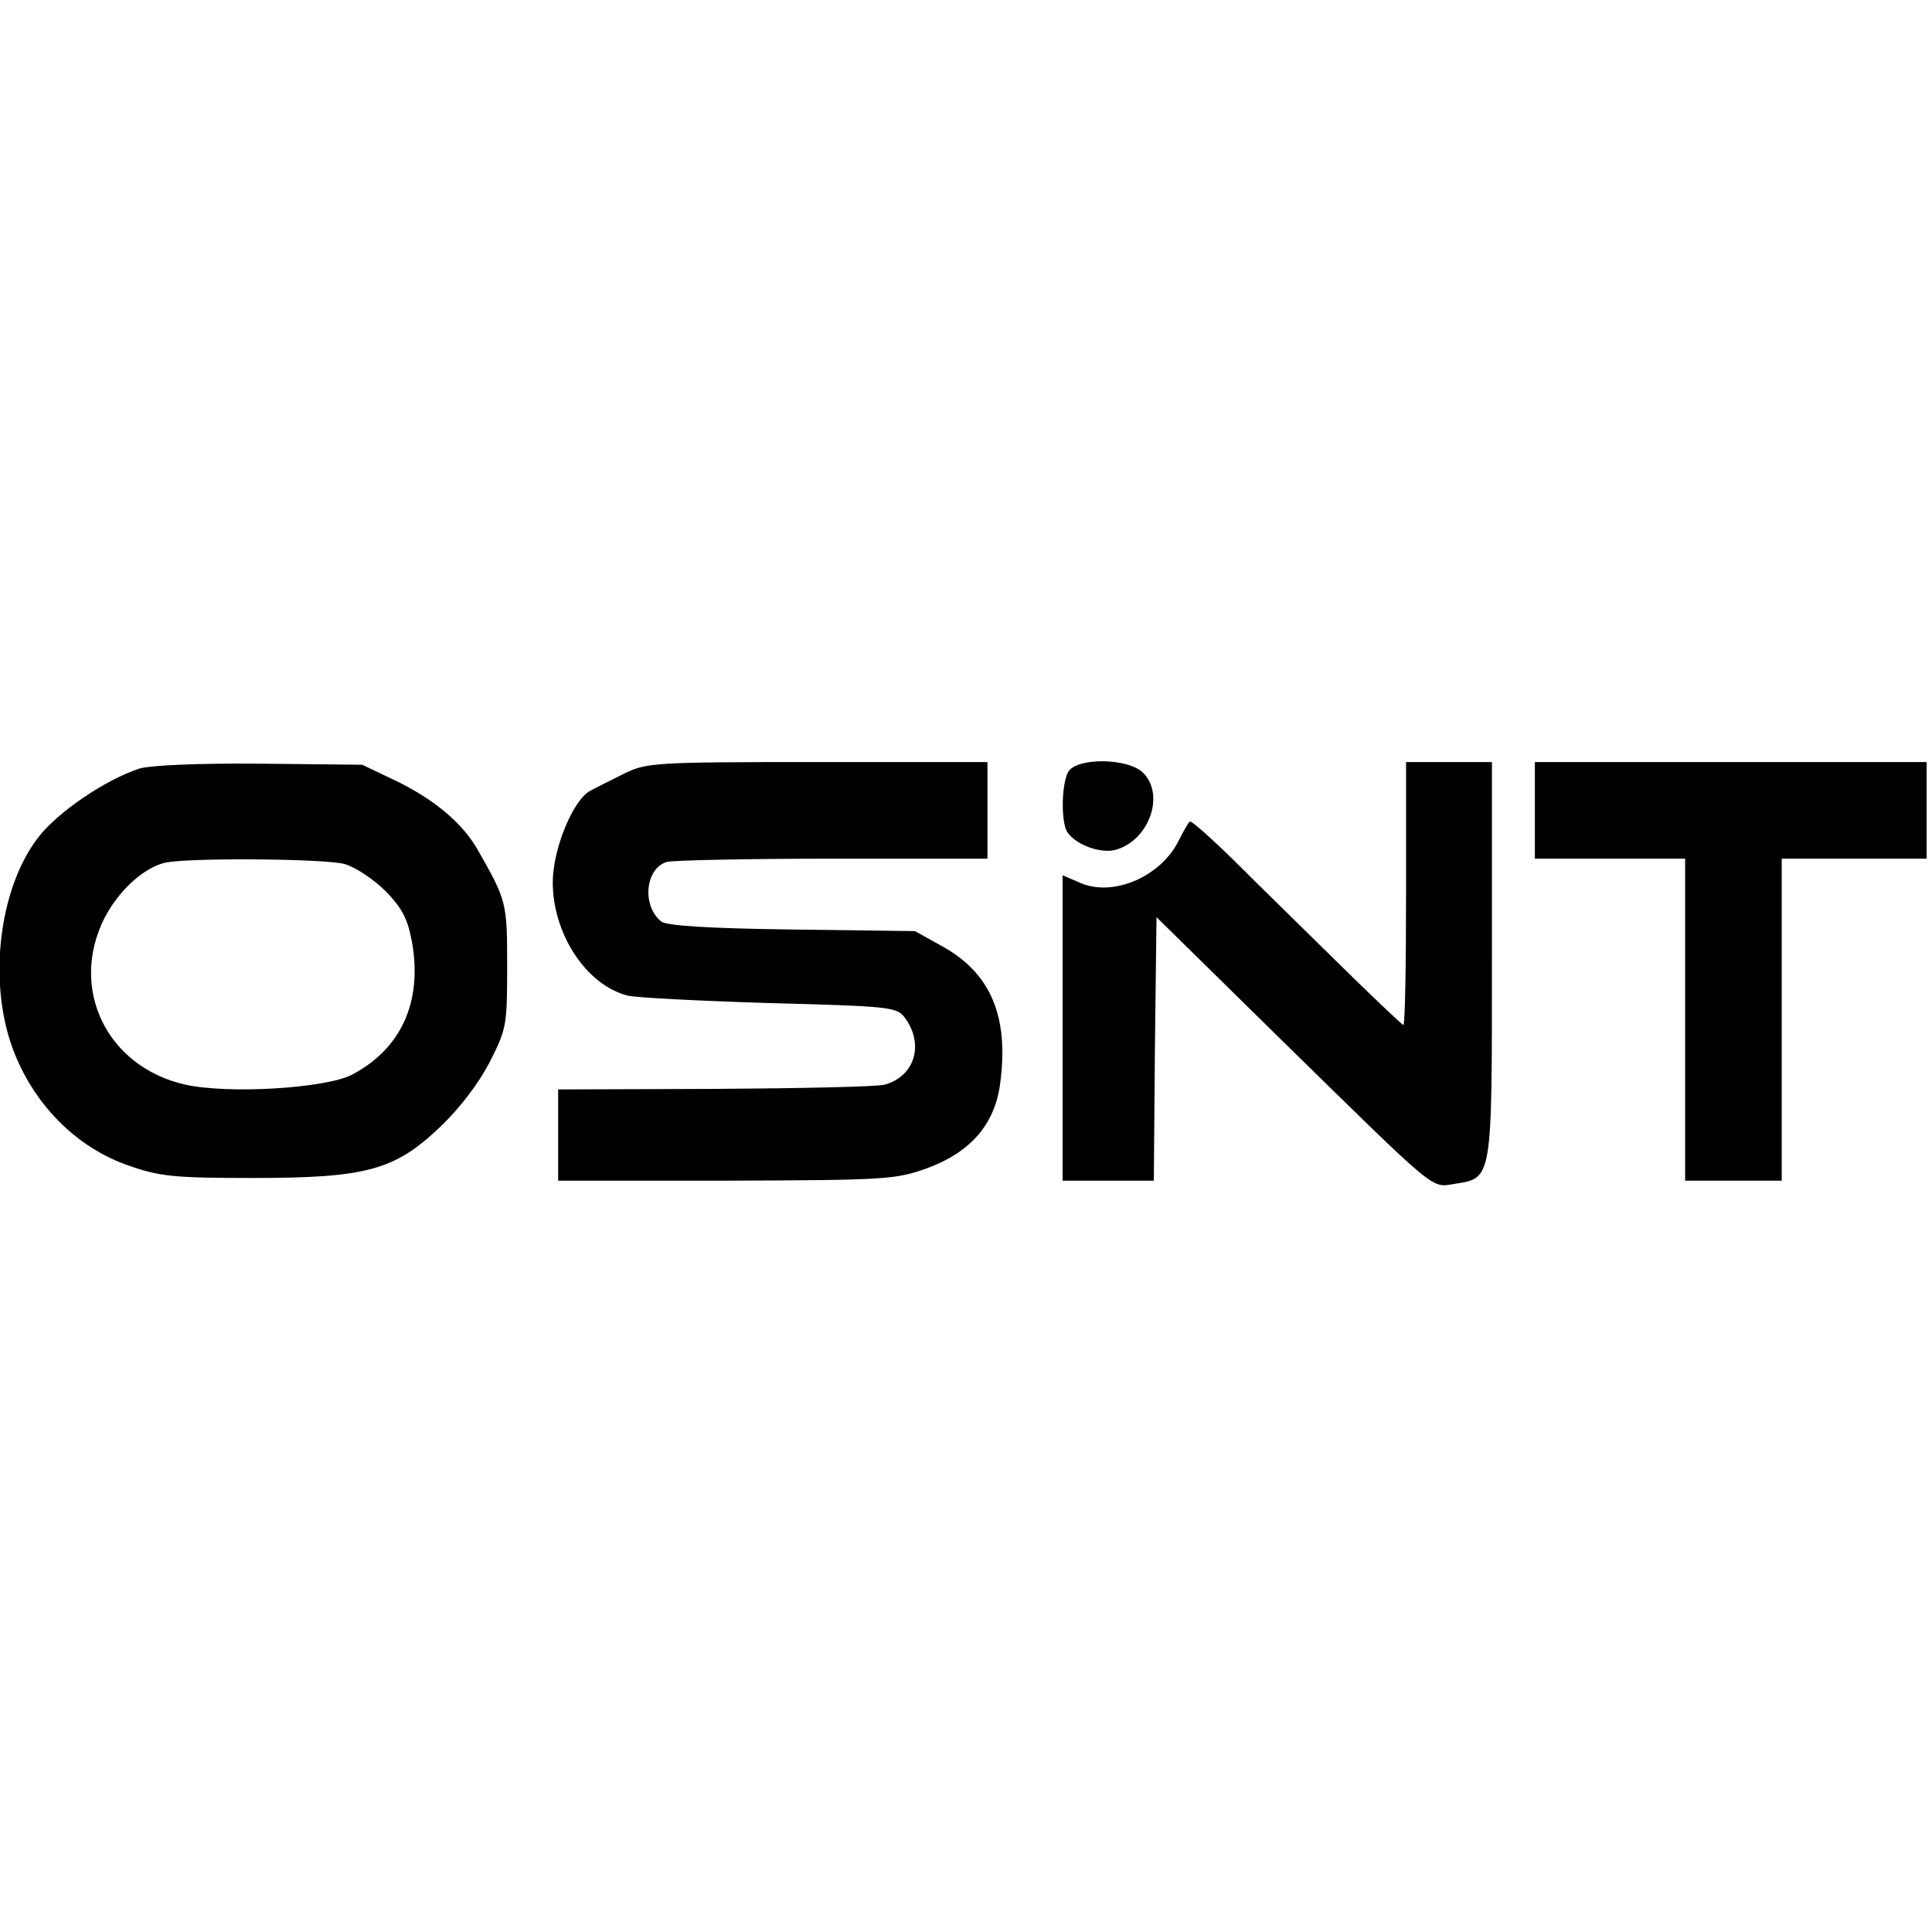
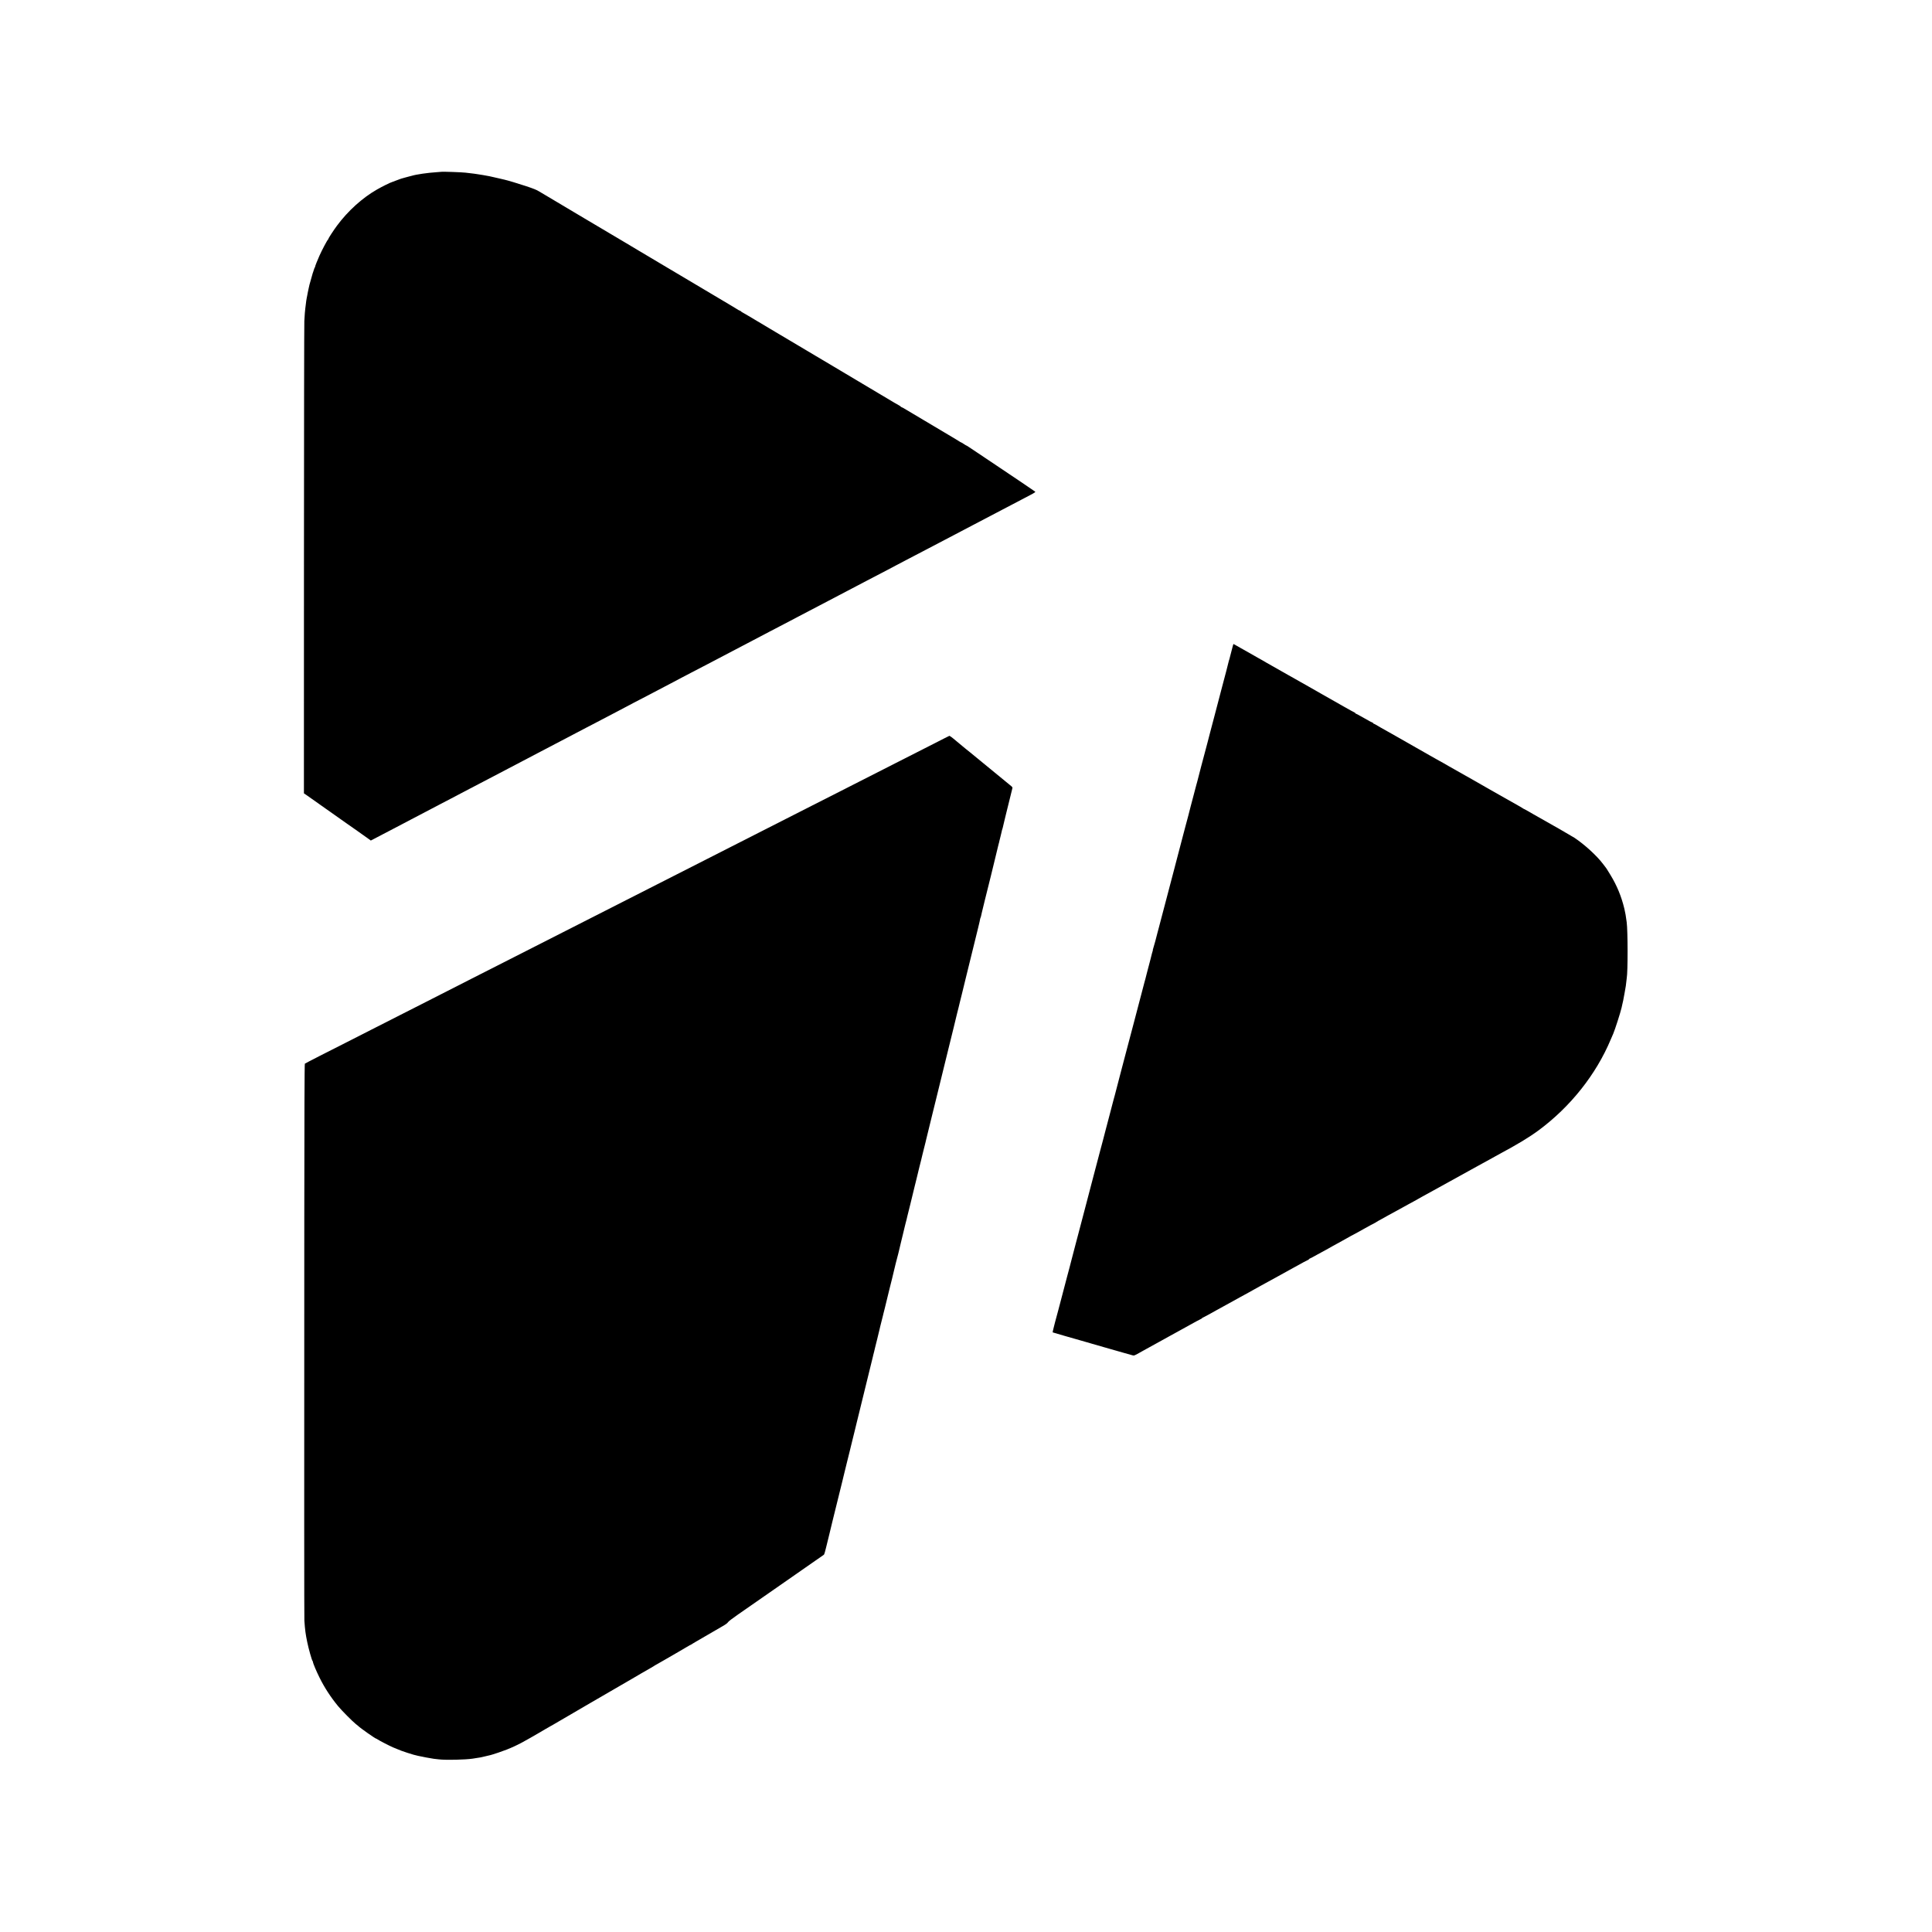
- <svg xmlns="http://www.w3.org/2000/svg" version="1.0" width="360pt" height="360pt" viewBox="0 0 360 360" preserveAspectRatio="xMidYMid meet">
-   <g transform="translate(0,360) scale(0.1,-0.1)" fill="#000000" stroke="none">
-     <path d="M260 2168 c-64 -21 -154 -82 -190 -130 -72 -95 -92 -266 -47 -390 38 -104 118 -186 217 -220 57 -20 84 -23 230 -23 212 0 265 14 350 95 36 34 71 80 92 120 32 63 33 69 33 180 0 118 -1 122 -54 215 -28 50 -79 93 -149 128 l-67 32 -190 2 c-118 1 -203 -3 -225 -9z m382 -178 c21 -6 55 -29 77 -51 31 -32 41 -52 49 -96 19 -111 -21 -198 -113 -246 -50 -25 -229 -36 -310 -18 -146 33 -217 179 -150 311 27 52 75 95 115 103 50 9 296 7 332 -3z" />
-     <path d="M1160 2157 c-24 -12 -52 -26 -61 -31 -32 -18 -69 -109 -69 -170 0 -96 62 -191 139 -211 14 -4 133 -10 263 -14 221 -6 238 -7 253 -26 38 -50 20 -110 -36 -126 -13 -4 -156 -7 -316 -8 l-293 -1 0 -85 0 -85 313 0 c297 1 315 2 374 23 82 30 128 83 137 161 16 123 -19 203 -107 252 l-52 29 -230 3 c-153 2 -234 7 -243 15 -37 30 -29 100 11 111 12 3 151 6 310 6 l287 0 0 90 0 90 -317 0 c-309 0 -319 -1 -363 -23z" />
-     <path d="M1990 2161 c-11 -22 -13 -80 -4 -106 10 -25 60 -46 91 -39 63 16 95 102 53 144 -28 28 -125 29 -140 1z" />
-     <path d="M2620 1935 c0 -135 -2 -245 -5 -245 -2 0 -57 52 -122 116 -65 64 -153 150 -195 192 -43 42 -79 74 -81 71 -3 -2 -12 -18 -21 -36 -33 -66 -120 -104 -181 -79 l-35 15 0 -285 0 -284 85 0 85 0 2 245 3 246 235 -231 c291 -285 276 -273 320 -266 71 11 70 5 70 417 l0 369 -80 0 -80 0 0 -245z" />
-     <path d="M2860 2090 l0 -90 140 0 140 0 0 -300 0 -300 90 0 90 0 0 300 0 300 135 0 135 0 0 90 0 90 -365 0 -365 0 0 -90z" />
+ <svg xmlns="http://www.w3.org/2000/svg" version="1.0" width="4167pt" height="4167pt" viewBox="0 0 4167 4167" preserveAspectRatio="xMidYMid meet">
+   <g transform="translate(0,4167) scale(0.1,-0.1)" fill="#000000" stroke="none">
+     <path d="M9517 37964 c-1 -1 -47 -4 -102 -8 -189 -12 -438 -48 -532 -77 -17 -6 -42 -12 -55 -14 -13 -3 -54 -14 -93 -25 -38 -11 -77 -22 -85 -24 -9 -2 -54 -19 -100 -37 -47 -18 -87 -34 -90 -34 -36 -9 -217 -98 -330 -163 -315 -180 -628 -463 -863 -781 -66 -88 -187 -274 -186 -285 0 -5 -3 -12 -8 -15 -15 -10 -132 -230 -183 -346 -45 -100 -98 -235 -93 -235 3 0 1 -6 -4 -12 -6 -7 -16 -31 -22 -53 -7 -22 -15 -47 -18 -55 -3 -8 -7 -19 -9 -25 -25 -87 -67 -234 -69 -245 -2 -8 -10 -44 -18 -80 -8 -36 -18 -81 -21 -100 -3 -19 -8 -46 -11 -60 -2 -14 -7 -36 -10 -50 -7 -36 -13 -77 -20 -140 -3 -30 -8 -66 -10 -80 -6 -35 -14 -144 -21 -275 -4 -60 -7 -2377 -8 -5148 l-1 -5038 83 -57 c45 -31 120 -84 166 -117 46 -33 92 -66 103 -73 120 -84 493 -347 510 -360 13 -9 52 -37 88 -62 36 -25 127 -89 203 -142 188 -133 197 -139 246 -175 l44 -32 54 28 c29 15 116 61 193 101 77 40 187 97 245 128 58 30 152 79 210 110 58 30 137 71 175 92 65 35 126 66 437 229 65 33 155 81 200 105 46 24 142 74 213 111 129 67 231 121 407 214 51 26 147 77 213 111 185 97 333 174 415 217 41 22 131 69 200 105 69 36 217 114 330 173 113 59 257 134 320 168 115 60 221 115 380 199 47 25 153 80 235 123 83 43 173 90 200 105 28 15 122 65 210 110 88 45 196 102 240 125 111 59 244 128 420 220 83 43 168 88 190 100 22 13 105 56 185 98 80 41 186 96 235 122 96 50 248 130 435 228 63 33 147 76 185 97 39 20 122 64 185 98 63 33 158 82 210 110 52 27 158 82 235 122 77 40 176 92 220 115 91 48 234 123 410 215 66 34 167 87 225 118 104 54 183 96 395 207 61 32 146 77 190 100 44 23 148 77 230 120 83 43 182 95 220 115 39 21 124 66 190 100 66 34 161 84 210 110 50 26 149 78 220 115 72 37 166 87 210 110 44 23 134 70 200 105 66 34 161 84 210 110 50 26 140 73 200 105 61 32 151 79 200 105 84 44 145 76 443 231 64 34 149 78 187 99 39 20 129 68 200 105 72 37 177 93 235 123 58 30 150 78 205 107 130 68 361 189 630 330 72 37 162 84 200 105 39 20 129 68 200 105 212 110 503 263 620 325 39 20 133 70 210 110 77 40 172 89 210 110 39 21 125 66 192 101 94 49 120 66 110 75 -6 6 -136 94 -287 196 -151 102 -401 269 -555 373 -154 103 -341 229 -415 278 -74 49 -154 103 -177 118 -23 16 -44 29 -48 29 -4 0 -30 16 -59 35 -29 19 -56 35 -60 35 -4 0 -19 9 -34 19 -15 10 -121 75 -237 143 -565 335 -818 486 -906 539 -53 33 -101 59 -107 59 -7 0 -12 4 -12 8 0 4 -19 18 -42 30 -24 13 -68 37 -98 56 -146 87 -506 302 -690 411 -113 67 -324 193 -470 280 -146 87 -321 191 -390 232 -69 41 -132 78 -140 83 -74 45 -160 96 -185 110 -16 9 -100 59 -185 110 -85 51 -168 100 -185 110 -16 10 -160 95 -320 190 -159 95 -359 214 -443 264 -84 50 -169 101 -190 113 -20 13 -51 30 -69 39 -18 9 -37 22 -44 30 -6 8 -17 14 -23 14 -6 0 -34 15 -61 33 -28 17 -84 52 -125 76 -104 61 -732 434 -915 544 -82 49 -163 98 -180 107 -16 10 -149 88 -295 175 -420 250 -530 315 -612 364 -43 25 -179 107 -303 181 -125 74 -246 146 -270 160 -24 14 -115 68 -202 120 -87 52 -259 154 -383 227 -124 74 -232 138 -240 143 -8 5 -31 19 -50 30 -19 11 -50 29 -68 40 -37 22 -296 177 -482 287 -69 41 -132 78 -140 83 -56 35 -113 58 -283 115 -159 53 -405 127 -467 140 -8 2 -62 15 -120 28 -139 34 -284 64 -340 71 -25 3 -56 8 -70 11 -14 3 -45 8 -70 11 -25 3 -53 8 -62 9 -9 2 -48 7 -85 10 -37 4 -79 8 -93 11 -58 9 -514 25 -523 18z" />
+     <path d="M26591 27743 c-5 -21 -24 -92 -41 -158 -18 -66 -34 -127 -35 -135 -2 -8 -4 -15 -5 -15 -1 0 -3 -7 -5 -15 -8 -40 -85 -336 -165 -635 -26 -98 -113 -427 -148 -565 -17 -63 -56 -212 -87 -330 -31 -118 -59 -224 -61 -235 -2 -11 -15 -60 -29 -110 -45 -166 -174 -654 -190 -724 -2 -9 -12 -43 -21 -76 -9 -33 -18 -67 -20 -75 -1 -8 -19 -73 -38 -145 -19 -71 -49 -184 -66 -250 -28 -104 -37 -140 -55 -215 -2 -8 -27 -100 -55 -205 -28 -104 -53 -197 -54 -205 -5 -17 -100 -383 -152 -580 -20 -74 -37 -142 -39 -150 -2 -8 -27 -100 -54 -205 -28 -104 -74 -278 -101 -385 -28 -107 -81 -305 -116 -440 -36 -135 -67 -253 -69 -263 -2 -10 -7 -27 -10 -37 -3 -10 -8 -27 -10 -37 -9 -45 -84 -321 -94 -345 -6 -16 -8 -28 -6 -28 2 0 0 -11 -5 -25 -5 -14 -12 -36 -14 -48 -2 -12 -20 -85 -41 -162 -20 -77 -50 -192 -67 -255 -16 -63 -32 -122 -33 -130 -2 -8 -14 -51 -26 -95 -22 -81 -43 -164 -139 -530 -29 -110 -65 -247 -80 -305 -16 -58 -78 -296 -140 -530 -61 -234 -123 -468 -137 -520 -21 -81 -127 -485 -138 -530 -3 -8 -14 -51 -26 -95 -11 -44 -23 -87 -25 -95 -4 -19 -12 -47 -64 -245 -23 -88 -44 -167 -46 -175 -2 -8 -15 -58 -29 -110 -14 -52 -27 -104 -30 -115 -2 -11 -18 -72 -35 -135 -17 -63 -49 -185 -72 -270 -22 -85 -56 -213 -75 -285 -19 -71 -45 -170 -58 -220 -27 -107 -61 -234 -161 -615 -74 -280 -86 -325 -159 -605 -20 -77 -49 -188 -65 -246 -16 -58 -31 -117 -34 -130 -3 -13 -26 -103 -52 -199 -25 -96 -48 -182 -49 -190 -2 -8 -24 -91 -49 -183 -25 -93 -48 -178 -50 -190 -5 -21 -55 -213 -112 -427 -14 -52 -27 -102 -29 -110 -2 -8 -18 -67 -35 -130 -17 -63 -33 -122 -35 -130 -2 -8 -15 -60 -29 -115 -14 -55 -24 -101 -22 -102 2 -2 485 -142 581 -168 28 -7 95 -27 150 -43 55 -16 109 -32 120 -35 11 -3 124 -35 250 -72 127 -37 253 -73 280 -80 28 -7 106 -30 175 -50 69 -20 142 -41 164 -46 40 -10 32 -14 206 84 19 11 60 33 90 50 85 45 340 186 390 215 25 14 64 36 88 49 47 25 77 41 287 158 77 43 163 90 190 105 28 15 84 46 125 69 41 23 87 47 103 54 15 6 27 15 27 19 0 4 4 8 9 8 5 0 60 29 122 63 63 35 146 81 184 102 39 21 156 85 260 143 105 58 210 116 235 130 25 13 74 40 110 60 36 19 79 43 95 52 17 10 53 30 80 45 28 15 91 50 140 78 50 27 113 62 140 77 122 67 166 91 250 137 88 49 122 68 255 141 36 19 81 44 100 55 142 80 304 167 311 167 5 0 9 4 9 9 0 5 9 12 20 16 11 3 88 44 171 91 83 46 153 84 155 84 2 0 29 15 61 34 32 18 78 44 103 58 25 14 117 64 205 113 88 48 176 97 195 109 19 11 37 21 40 21 3 0 46 23 95 51 50 28 115 65 145 81 30 17 93 51 139 77 46 25 86 46 88 46 3 0 17 8 31 18 15 11 68 41 117 67 50 27 104 57 120 67 17 10 37 21 45 25 8 4 71 38 140 76 69 38 150 83 180 99 30 17 78 43 105 58 28 15 82 44 120 65 39 21 75 41 80 45 6 4 41 24 78 44 37 20 82 45 100 55 28 16 342 189 497 274 88 48 137 75 275 152 72 40 156 86 188 104 126 69 175 96 247 136 41 23 111 61 155 85 44 24 94 51 110 61 17 10 55 31 85 47 417 224 660 371 870 526 685 509 1235 1202 1551 1956 22 52 46 109 54 125 36 82 158 462 181 565 2 11 6 28 8 38 23 94 27 115 57 282 28 156 27 152 35 228 3 37 8 75 10 85 25 134 24 1018 -1 1207 -19 141 -28 196 -50 289 -64 267 -160 500 -301 731 -36 58 -70 114 -77 125 -6 11 -14 22 -17 25 -3 3 -32 41 -65 85 -131 176 -404 425 -620 567 -57 37 -523 305 -695 400 -23 13 -49 28 -58 33 -10 6 -65 37 -122 69 -58 33 -126 72 -153 88 -26 15 -50 28 -53 28 -3 0 -18 8 -32 18 -15 11 -52 32 -82 49 -30 16 -172 96 -315 178 -143 81 -280 159 -305 173 -25 13 -70 39 -100 57 -30 18 -145 84 -255 146 -175 98 -392 221 -520 294 -22 13 -80 46 -128 74 -49 28 -90 51 -92 51 -2 0 -36 19 -77 43 -40 24 -80 46 -88 50 -8 4 -31 17 -50 28 -28 17 -473 270 -593 338 -18 10 -117 67 -222 126 -104 59 -215 122 -245 138 -30 17 -72 41 -92 54 -21 13 -42 23 -48 23 -5 0 -10 5 -10 10 0 6 -5 10 -10 10 -6 0 -89 45 -185 100 -96 55 -179 100 -185 100 -5 0 -10 5 -10 10 0 6 -4 10 -9 10 -5 0 -114 60 -242 133 -129 73 -344 196 -479 272 -135 76 -262 148 -282 161 -21 13 -40 24 -42 24 -3 0 -55 29 -116 65 -61 36 -112 65 -114 65 -1 0 -74 41 -162 91 -165 95 -180 104 -354 201 -58 32 -112 62 -120 68 -28 18 -125 73 -180 103 -30 17 -124 70 -209 119 -84 48 -155 88 -156 88 -2 0 -38 20 -79 45 -42 25 -79 45 -81 45 -2 0 -9 -17 -14 -37z" />
+     <path d="M20365 25744 c-60 -31 -249 -127 -420 -214 -170 -86 -449 -228 -620 -315 -338 -172 -750 -381 -1195 -608 -157 -79 -429 -218 -605 -307 -176 -89 -437 -222 -580 -295 -143 -73 -408 -208 -590 -300 -181 -92 -451 -229 -600 -305 -148 -76 -405 -206 -570 -290 -165 -84 -430 -219 -590 -300 -159 -81 -429 -218 -600 -305 -170 -87 -436 -222 -590 -300 -463 -236 -797 -405 -1255 -638 -603 -307 -815 -414 -1072 -545 -767 -391 -896 -457 -923 -469 -16 -8 -37 -18 -45 -23 -15 -8 -188 -96 -805 -410 -176 -89 -475 -241 -665 -338 -190 -97 -470 -239 -622 -316 -153 -78 -396 -201 -540 -275 -145 -73 -405 -205 -578 -293 -173 -88 -319 -165 -325 -170 -7 -6 -11 -1133 -12 -3336 -3 -6085 -2 -8616 2 -8677 14 -201 25 -286 62 -465 28 -138 99 -390 114 -404 5 -6 9 -16 9 -23 0 -25 73 -198 140 -333 109 -220 241 -423 403 -620 77 -93 306 -324 376 -380 24 -19 49 -40 55 -45 55 -53 372 -275 391 -275 4 0 19 -9 34 -19 32 -23 254 -137 326 -168 28 -12 75 -31 105 -43 30 -12 66 -26 80 -32 37 -15 220 -74 255 -83 38 -9 51 -12 100 -25 51 -13 288 -58 340 -64 22 -3 69 -8 105 -12 153 -19 576 -9 735 15 33 6 78 13 100 16 22 4 51 8 65 10 14 2 63 13 110 25 47 11 96 23 110 26 14 3 92 27 174 55 242 81 423 164 686 317 80 47 163 95 185 107 22 13 85 49 140 82 55 32 107 62 115 66 8 4 31 17 50 28 62 37 684 400 735 429 23 13 456 264 696 404 20 12 85 49 145 84 60 35 116 67 124 72 19 13 350 204 410 238 25 14 57 33 72 43 14 11 28 19 31 19 2 0 94 52 203 116 226 132 253 148 309 179 22 13 86 50 143 84 57 34 106 61 109 61 3 0 17 8 31 19 15 10 47 29 72 43 25 14 140 80 255 148 116 67 258 150 317 184 69 39 111 70 118 86 7 15 92 81 218 168 232 160 576 400 1002 697 157 109 314 219 350 244 64 44 204 141 310 216 30 21 84 58 120 83 36 25 68 48 72 51 6 6 33 96 44 149 3 13 34 142 70 285 35 144 66 271 68 282 6 28 192 783 216 875 10 41 21 86 24 100 3 14 32 135 66 270 34 135 63 254 66 266 2 11 27 112 55 225 28 112 52 211 54 219 2 8 20 83 40 165 44 178 40 164 48 195 4 14 36 144 71 290 136 558 226 926 233 950 3 14 7 30 8 35 2 6 10 37 18 70 9 33 18 71 20 85 3 14 23 97 46 185 22 88 45 183 51 210 7 28 13 57 15 65 15 58 57 228 61 243 2 9 6 25 8 35 2 9 9 37 16 62 7 25 14 52 15 60 2 8 25 101 50 205 26 105 48 197 50 205 2 8 8 35 15 60 7 25 13 52 15 60 2 8 12 51 24 95 11 44 22 91 25 105 10 52 102 419 110 440 3 8 7 26 10 40 2 14 23 102 46 195 23 94 43 177 45 185 2 8 10 42 18 75 9 33 18 73 21 88 3 15 12 51 20 80 8 29 17 63 20 77 3 14 10 43 15 65 18 68 62 249 66 265 5 25 94 393 102 420 3 14 7 30 9 35 1 6 16 66 33 135 17 69 33 134 35 145 2 11 9 40 16 65 7 25 13 52 15 60 2 8 12 51 24 95 11 44 22 91 25 105 3 14 19 79 36 145 17 66 32 127 34 135 1 8 6 26 9 40 8 29 127 518 132 540 2 8 37 152 79 320 211 857 248 1007 252 1027 4 22 27 115 135 548 27 111 51 211 54 224 2 12 7 31 10 41 3 10 7 27 9 37 2 10 9 38 16 63 7 25 13 52 15 60 3 13 13 54 29 120 2 8 21 83 41 165 20 83 67 276 105 430 279 1132 279 1131 287 1180 3 17 8 37 13 45 4 8 11 33 15 55 5 22 9 45 11 50 1 6 32 132 68 280 37 149 73 295 81 325 8 30 29 114 46 185 17 72 57 238 90 370 33 132 62 251 64 265 3 14 10 41 15 60 6 19 14 49 16 65 3 17 14 62 25 100 11 39 22 86 25 105 3 19 8 38 11 42 2 5 6 16 8 25 2 10 17 77 35 148 18 72 33 137 35 145 6 27 136 554 141 571 5 18 -4 29 -62 74 -21 17 -54 44 -74 61 -45 39 -744 612 -779 639 -14 11 -55 44 -91 73 -36 30 -72 59 -80 66 -24 18 -195 160 -200 166 -7 8 -67 50 -72 50 -1 0 -52 -25 -113 -56z" />
  </g>
</svg>
